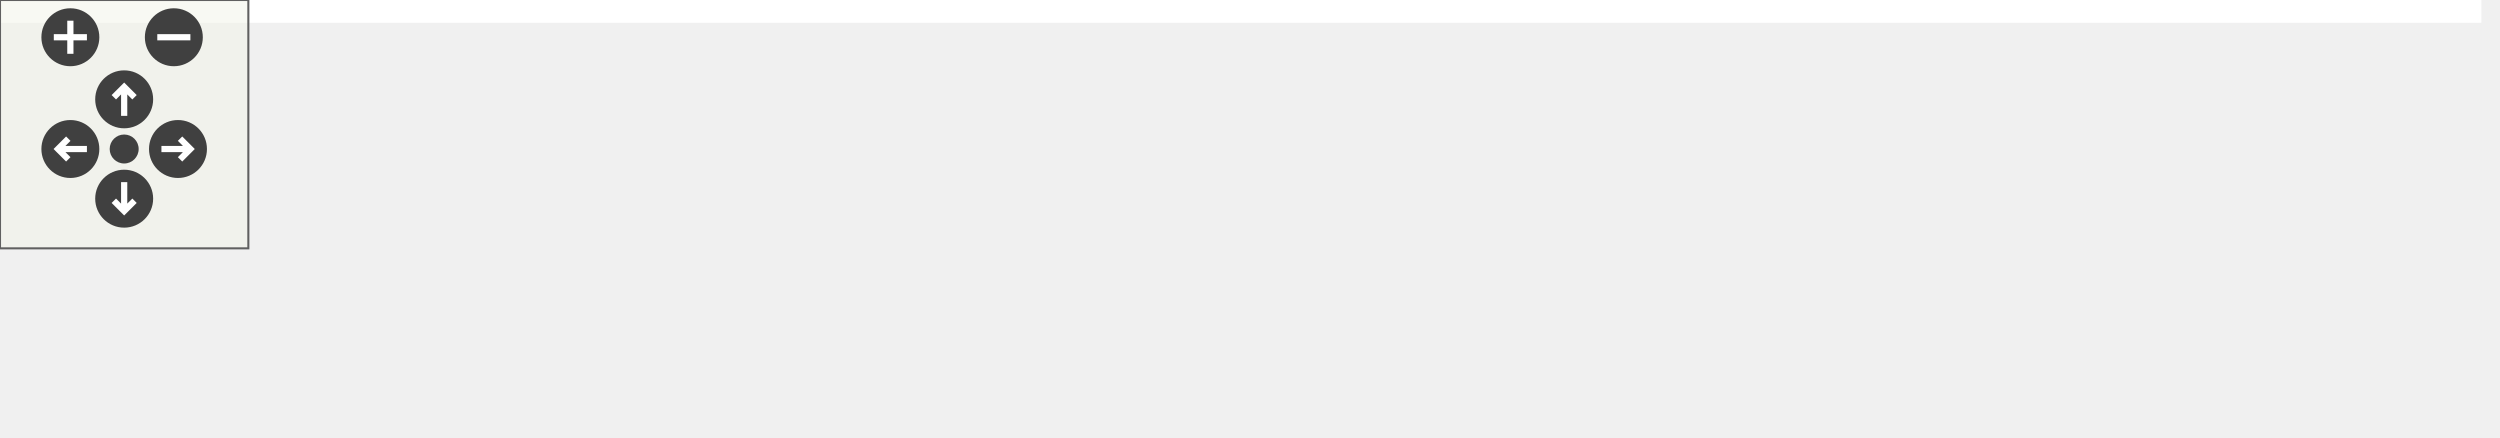
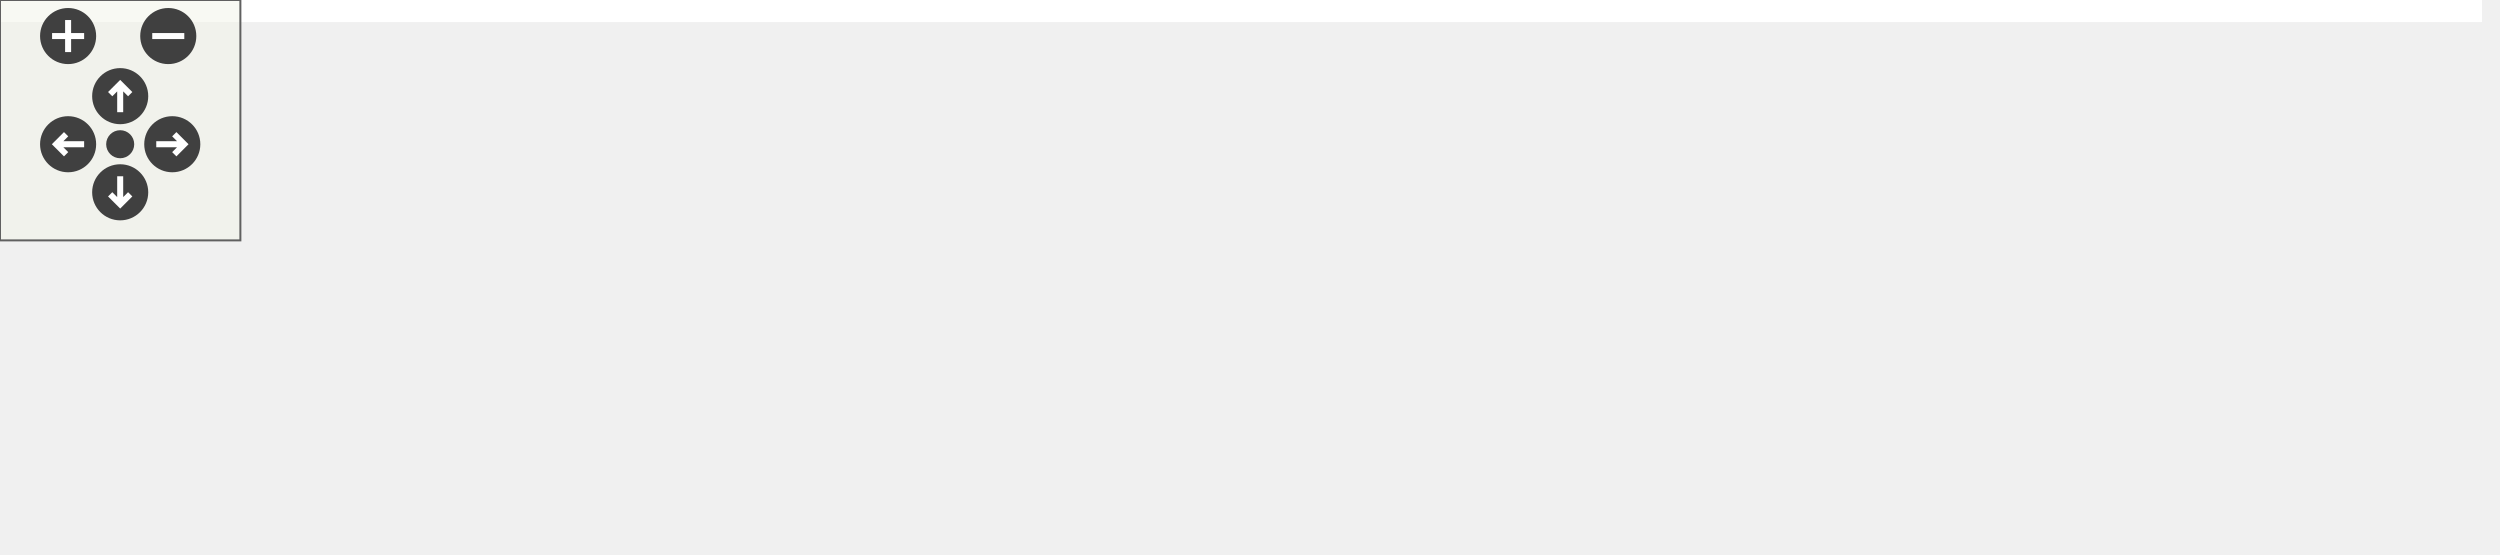
<svg xmlns="http://www.w3.org/2000/svg" xmlns:xlink="http://www.w3.org/1999/xlink" id="main" version="1.1" xml:space="preserve">
  <defs>
    <circle id="rim" cx="0" cy="0" r="7" />
    <circle id="rim2" cx="0" cy="0" r="3.5" />
    <g id="zoomPlus">
      <use xlink:href="#rim" fill="#404040">
        <set attributeName="fill" to="#808080" begin="zoomplus.mouseover" end="zoomplus.mouseout" />
      </use>
      <path d="M-4,0h8M0,-4v8" fill="none" stroke="white" stroke-width="1.5" pointer-events="none" />
    </g>
    <g id="zoomMin">
      <use xlink:href="#rim" fill="#404040">
        <set attributeName="fill" to="#808080" begin="zoomminus.mouseover" end="zoomminus.mouseout" />
      </use>
      <path d="M-4,0h8" fill="none" stroke="white" stroke-width="1.5" pointer-events="none" />
    </g>
    <g id="dirArrow">
      <path fill="none" stroke="white" stroke-width="1.5" d="M0,-3.0v7 M-2.5,-0.5L0,-3.0L2.5,-0.5" />
    </g>
    <g id="resetDef">
      <use xlink:href="#rim2" fill="#404040">
        <set attributeName="fill" to="#808080" begin="reset.mouseover" end="reset.mouseout" />
      </use>
    </g>
  </defs>
  <svg id="graph" class="graph">
    <g id="viewport">
-       <polygon fill="white" stroke="white" points="-4,5 -4,-45 599,-45 599,5 -4,5" />
+       <polygon fill="white" stroke="white" points="-4,5 -4,-77.65 619,-77.65 619,5 -4,5" />
      <g id="node1" class="node">
-         <polygon fill="#bfbfbf" stroke="black" points="0,-19.5 0,-40.5 104,-40.5 104,-19.5 0,-19.5" />
-         <text text-anchor="middle" x="52" y="-27.5" font-family="FreeSans.ttf" font-size="10.00">SocketClient::sIdle</text>
+         <polygon fill="#bfbfbf" stroke="black" points="0,-39.5 0,-60.5 104,-60.5 104,-39.5 0,-39.5" />
+         <text text-anchor="middle" x="52" y="-47.5" font-family="FreeSans.ttf" font-size="10.00">SocketClient::sIdle</text>
      </g>
      <g id="node3" class="node">
        <a xlink:href="classServer.xhtml#a39dbe16fdc8c5f6fbd678c6540fbcd6c" target="_top" xlink:title="Poll all SocketClient objects that are communicating with the associated SocketServer object...">
-           <polygon fill="white" stroke="black" points="280.5,-19.5 280.5,-40.5 389.5,-40.5 389.5,-19.5 280.5,-19.5" />
-           <text text-anchor="middle" x="335" y="-27.5" font-family="FreeSans.ttf" font-size="10.00">Server::PollSockets</text>
+           <polygon fill="white" stroke="black" points="290.5,-40.5 290.5,-61.5 399.5,-61.5 399.5,-40.5 290.5,-40.5" />
+           <text text-anchor="middle" x="345" y="-48.5" font-family="FreeSans.ttf" font-size="10.00">Server::PollSockets</text>
        </a>
      </g>
      <g id="edge2" class="edge">
-         <path fill="none" stroke="midnightblue" d="M114.197,-30.795C122.863,-30.88 131.654,-30.953 140,-31 186.221,-31.263 197.778,-31.254 244,-31 255.692,-30.936 268.228,-30.825 280.143,-30.7" />
-         <polygon fill="midnightblue" stroke="midnightblue" points="114.151,-27.294 104.116,-30.69 114.079,-34.294 114.151,-27.294" />
+         <path fill="none" stroke="midnightblue" d="M99.885,-62.921C112.808,-65.847 126.855,-68.525 140,-70 185.934,-75.154 197.977,-74.291 244,-70 262.121,-68.31 281.835,-64.951 298.997,-61.52" />
+         <polygon fill="midnightblue" stroke="midnightblue" points="100.337,-59.432 89.8,-60.539 98.728,-66.244 100.337,-59.432" />
      </g>
      <g id="node9" class="node">
-         <a xlink:href="classSocketClient.xhtml#a9ee09f452d900e288b2aa187561ef05d" target="_top" xlink:title="Receive data from the client and append it to a receive buffer.">
-           <polygon fill="white" stroke="black" points="140,-0.5 140,-21.5 244,-21.5 244,-0.5 140,-0.5" />
-           <text text-anchor="middle" x="192" y="-8.5" font-family="FreeSans.ttf" font-size="10.00">SocketClient::Recv</text>
+         <a xlink:href="classServer.xhtml#a16ea0639731dee10e1a253375b508a02" target="_top" xlink:title="Recovers the server state and re-connects client sockets after a reboot.">
+           <polygon fill="white" stroke="black" points="280,-0.5 280,-21.5 410,-21.5 410,-0.5 280,-0.5" />
+           <text text-anchor="middle" x="345" y="-8.5" font-family="FreeSans.ttf" font-size="10.00">Server::RebootRecovery</text>
        </a>
      </g>
      <g id="edge8" class="edge">
-         <path fill="none" stroke="midnightblue" d="M114.107,-21.571C122.695,-20.406 131.443,-19.218 139.826,-18.081" />
-         <polygon fill="midnightblue" stroke="midnightblue" points="113.569,-18.112 104.131,-22.925 114.511,-25.048 113.569,-18.112" />
+         <path fill="none" stroke="midnightblue" d="M103.271,-37.158C115.265,-34.486 128.033,-31.906 140,-30 186.417,-22.607 239.239,-17.796 279.638,-14.865" />
+         <polygon fill="midnightblue" stroke="midnightblue" points="102.382,-33.771 93.414,-39.413 103.942,-40.595 102.382,-33.771" />
+       </g>
+       <g id="node14" class="node">
+         <a xlink:href="classSocketClient.xhtml#a9ee09f452d900e288b2aa187561ef05d" target="_top" xlink:title="Receive data from the client and append it to a receive buffer.">
+           <polygon fill="white" stroke="black" points="140,-39.5 140,-60.5 244,-60.5 244,-39.5 140,-39.5" />
+           <text text-anchor="middle" x="192" y="-47.5" font-family="FreeSans.ttf" font-size="10.00">SocketClient::Recv</text>
+         </a>
+       </g>
+       <g id="edge14" class="edge">
+         <path fill="none" stroke="midnightblue" d="M114.387,-50C122.885,-50 131.534,-50 139.826,-50" />
+         <polygon fill="midnightblue" stroke="midnightblue" points="114.131,-46.5 104.131,-50 114.131,-53.5 114.131,-46.5" />
      </g>
      <g id="node5" class="node">
        <a xlink:href="classServer.xhtml#a50b81aa91d8fdaee6f52c5c5ec987990" target="_top" xlink:title="The core update loop of NAMS. This loop spawns all other subsystem update routines and then sleeps fo...">
-           <polygon fill="white" stroke="black" points="426.5,-19.5 426.5,-40.5 515.5,-40.5 515.5,-19.5 426.5,-19.5" />
-           <text text-anchor="middle" x="471" y="-27.5" font-family="FreeSans.ttf" font-size="10.00">Server::Update</text>
+           <polygon fill="white" stroke="black" points="446.5,-40.5 446.5,-61.5 535.5,-61.5 535.5,-40.5 446.5,-40.5" />
+           <text text-anchor="middle" x="491" y="-48.5" font-family="FreeSans.ttf" font-size="10.00">Server::Update</text>
        </a>
      </g>
      <g id="edge4" class="edge">
-         <path fill="none" stroke="midnightblue" d="M399.698,-30C408.761,-30 417.903,-30 426.477,-30" />
-         <polygon fill="midnightblue" stroke="midnightblue" points="399.533,-26.5 389.533,-30 399.533,-33.5 399.533,-26.5" />
+         <path fill="none" stroke="midnightblue" d="M410.004,-51C422.297,-51 434.896,-51 446.385,-51" />
+         <polygon fill="midnightblue" stroke="midnightblue" points="409.78,-47.5 399.78,-51 409.78,-54.5 409.78,-47.5" />
      </g>
      <g id="node7" class="node">
        <a xlink:href="main_8cpp.xhtml#ad53223b8779f25caeddb70a3b9172967" target="_top" xlink:title="The default function required to execute the server.">
-           <polygon fill="white" stroke="black" points="552.5,-19.5 552.5,-40.5 593.5,-40.5 593.5,-19.5 552.5,-19.5" />
-           <text text-anchor="middle" x="573" y="-27.5" font-family="FreeSans.ttf" font-size="10.00">main</text>
+           <polygon fill="white" stroke="black" points="572.5,-20.5 572.5,-41.5 613.5,-41.5 613.5,-20.5 572.5,-20.5" />
+           <text text-anchor="middle" x="593" y="-28.5" font-family="FreeSans.ttf" font-size="10.00">main</text>
        </a>
      </g>
      <g id="edge6" class="edge">
-         <path fill="none" stroke="midnightblue" d="M525.942,-30C535.336,-30 544.55,-30 552.3,-30" />
-         <polygon fill="midnightblue" stroke="midnightblue" points="525.739,-26.5 515.739,-30 525.739,-33.5 525.739,-26.5" />
+         <path fill="none" stroke="midnightblue" d="M545.642,-40.286C555.139,-38.424 564.468,-36.595 572.3,-35.059" />
+         <polygon fill="midnightblue" stroke="midnightblue" points="544.878,-36.869 535.739,-42.228 546.225,-43.738 544.878,-36.869" />
+       </g>
+       <g id="node11" class="node">
+         <a xlink:href="classServer.xhtml#a19a1e493e1fb50a56d9c77332543d565" target="_top" xlink:title="Start the NAMS Server. Responsible for calling all critical boot-time functions such as SocketServer ...">
+           <polygon fill="white" stroke="black" points="446,-0.5 446,-21.5 536,-21.5 536,-0.5 446,-0.5" />
+           <text text-anchor="middle" x="491" y="-8.5" font-family="FreeSans.ttf" font-size="10.00">Server::Startup</text>
+         </a>
      </g>
      <g id="edge10" class="edge">
-         <path fill="none" stroke="midnightblue" d="M254.154,-19.258C262.878,-20.417 271.791,-21.602 280.361,-22.74" />
-         <polygon fill="midnightblue" stroke="midnightblue" points="254.405,-15.761 244.031,-17.913 253.483,-22.7 254.405,-15.761" />
+         <path fill="none" stroke="midnightblue" d="M420.472,-11C429.133,-11 437.747,-11 445.826,-11" />
+         <polygon fill="midnightblue" stroke="midnightblue" points="420.314,-7.5 410.313,-11 420.313,-14.5 420.314,-7.5" />
+       </g>
+       <g id="edge12" class="edge">
+         <path fill="none" stroke="midnightblue" d="M545.904,-21.765C555.364,-23.62 564.644,-25.44 572.432,-26.967" />
+         <polygon fill="midnightblue" stroke="midnightblue" points="546.522,-18.32 536.036,-19.831 545.175,-25.189 546.522,-18.32" />
+       </g>
+       <g id="edge16" class="edge">
+         <path fill="none" stroke="midnightblue" d="M254.527,-50.409C266.42,-50.486 278.779,-50.567 290.401,-50.643" />
+         <polygon fill="midnightblue" stroke="midnightblue" points="254.249,-46.907 244.226,-50.341 254.203,-53.907 254.249,-46.907" />
      </g>
    </g>
  </svg>
  <g id="navigator" transform="translate(0 0)" fill="#404254">
    <rect fill="#f2f5e9" fill-opacity="0.5" stroke="#606060" stroke-width=".5" x="0" y="0" width="60" height="60" />
    <use id="zoomplus" xlink:href="#zoomPlus" x="17" y="9" />
    <use id="zoomminus" xlink:href="#zoomMin" x="42" y="9" />
    <use id="reset" xlink:href="#resetDef" x="30" y="36" />
    <g id="arrowUp" xlink:href="#dirArrow" transform="translate(30 24)">
      <use xlink:href="#rim" fill="#404040">
        <set attributeName="fill" to="#808080" begin="arrowUp.mouseover" end="arrowUp.mouseout" />
      </use>
      <path fill="none" stroke="white" stroke-width="1.5" d="M0,-3.0v7 M-2.5,-0.5L0,-3.0L2.5,-0.5" />
    </g>
    <g id="arrowRight" xlink:href="#dirArrow" transform="rotate(90) translate(36 -43)">
      <use xlink:href="#rim" fill="#404040">
        <set attributeName="fill" to="#808080" begin="arrowRight.mouseover" end="arrowRight.mouseout" />
      </use>
      <path fill="none" stroke="white" stroke-width="1.5" d="M0,-3.0v7 M-2.5,-0.5L0,-3.0L2.5,-0.5" />
    </g>
    <g id="arrowDown" xlink:href="#dirArrow" transform="rotate(180) translate(-30 -48)">
      <use xlink:href="#rim" fill="#404040">
        <set attributeName="fill" to="#808080" begin="arrowDown.mouseover" end="arrowDown.mouseout" />
      </use>
      <path fill="none" stroke="white" stroke-width="1.5" d="M0,-3.0v7 M-2.5,-0.5L0,-3.0L2.5,-0.5" />
    </g>
    <g id="arrowLeft" xlink:href="#dirArrow" transform="rotate(270) translate(-36 17)">
      <use xlink:href="#rim" fill="#404040">
        <set attributeName="fill" to="#808080" begin="arrowLeft.mouseover" end="arrowLeft.mouseout" />
      </use>
      <path fill="none" stroke="white" stroke-width="1.5" d="M0,-3.0v7 M-2.5,-0.5L0,-3.0L2.5,-0.5" />
    </g>
  </g>
</svg>
